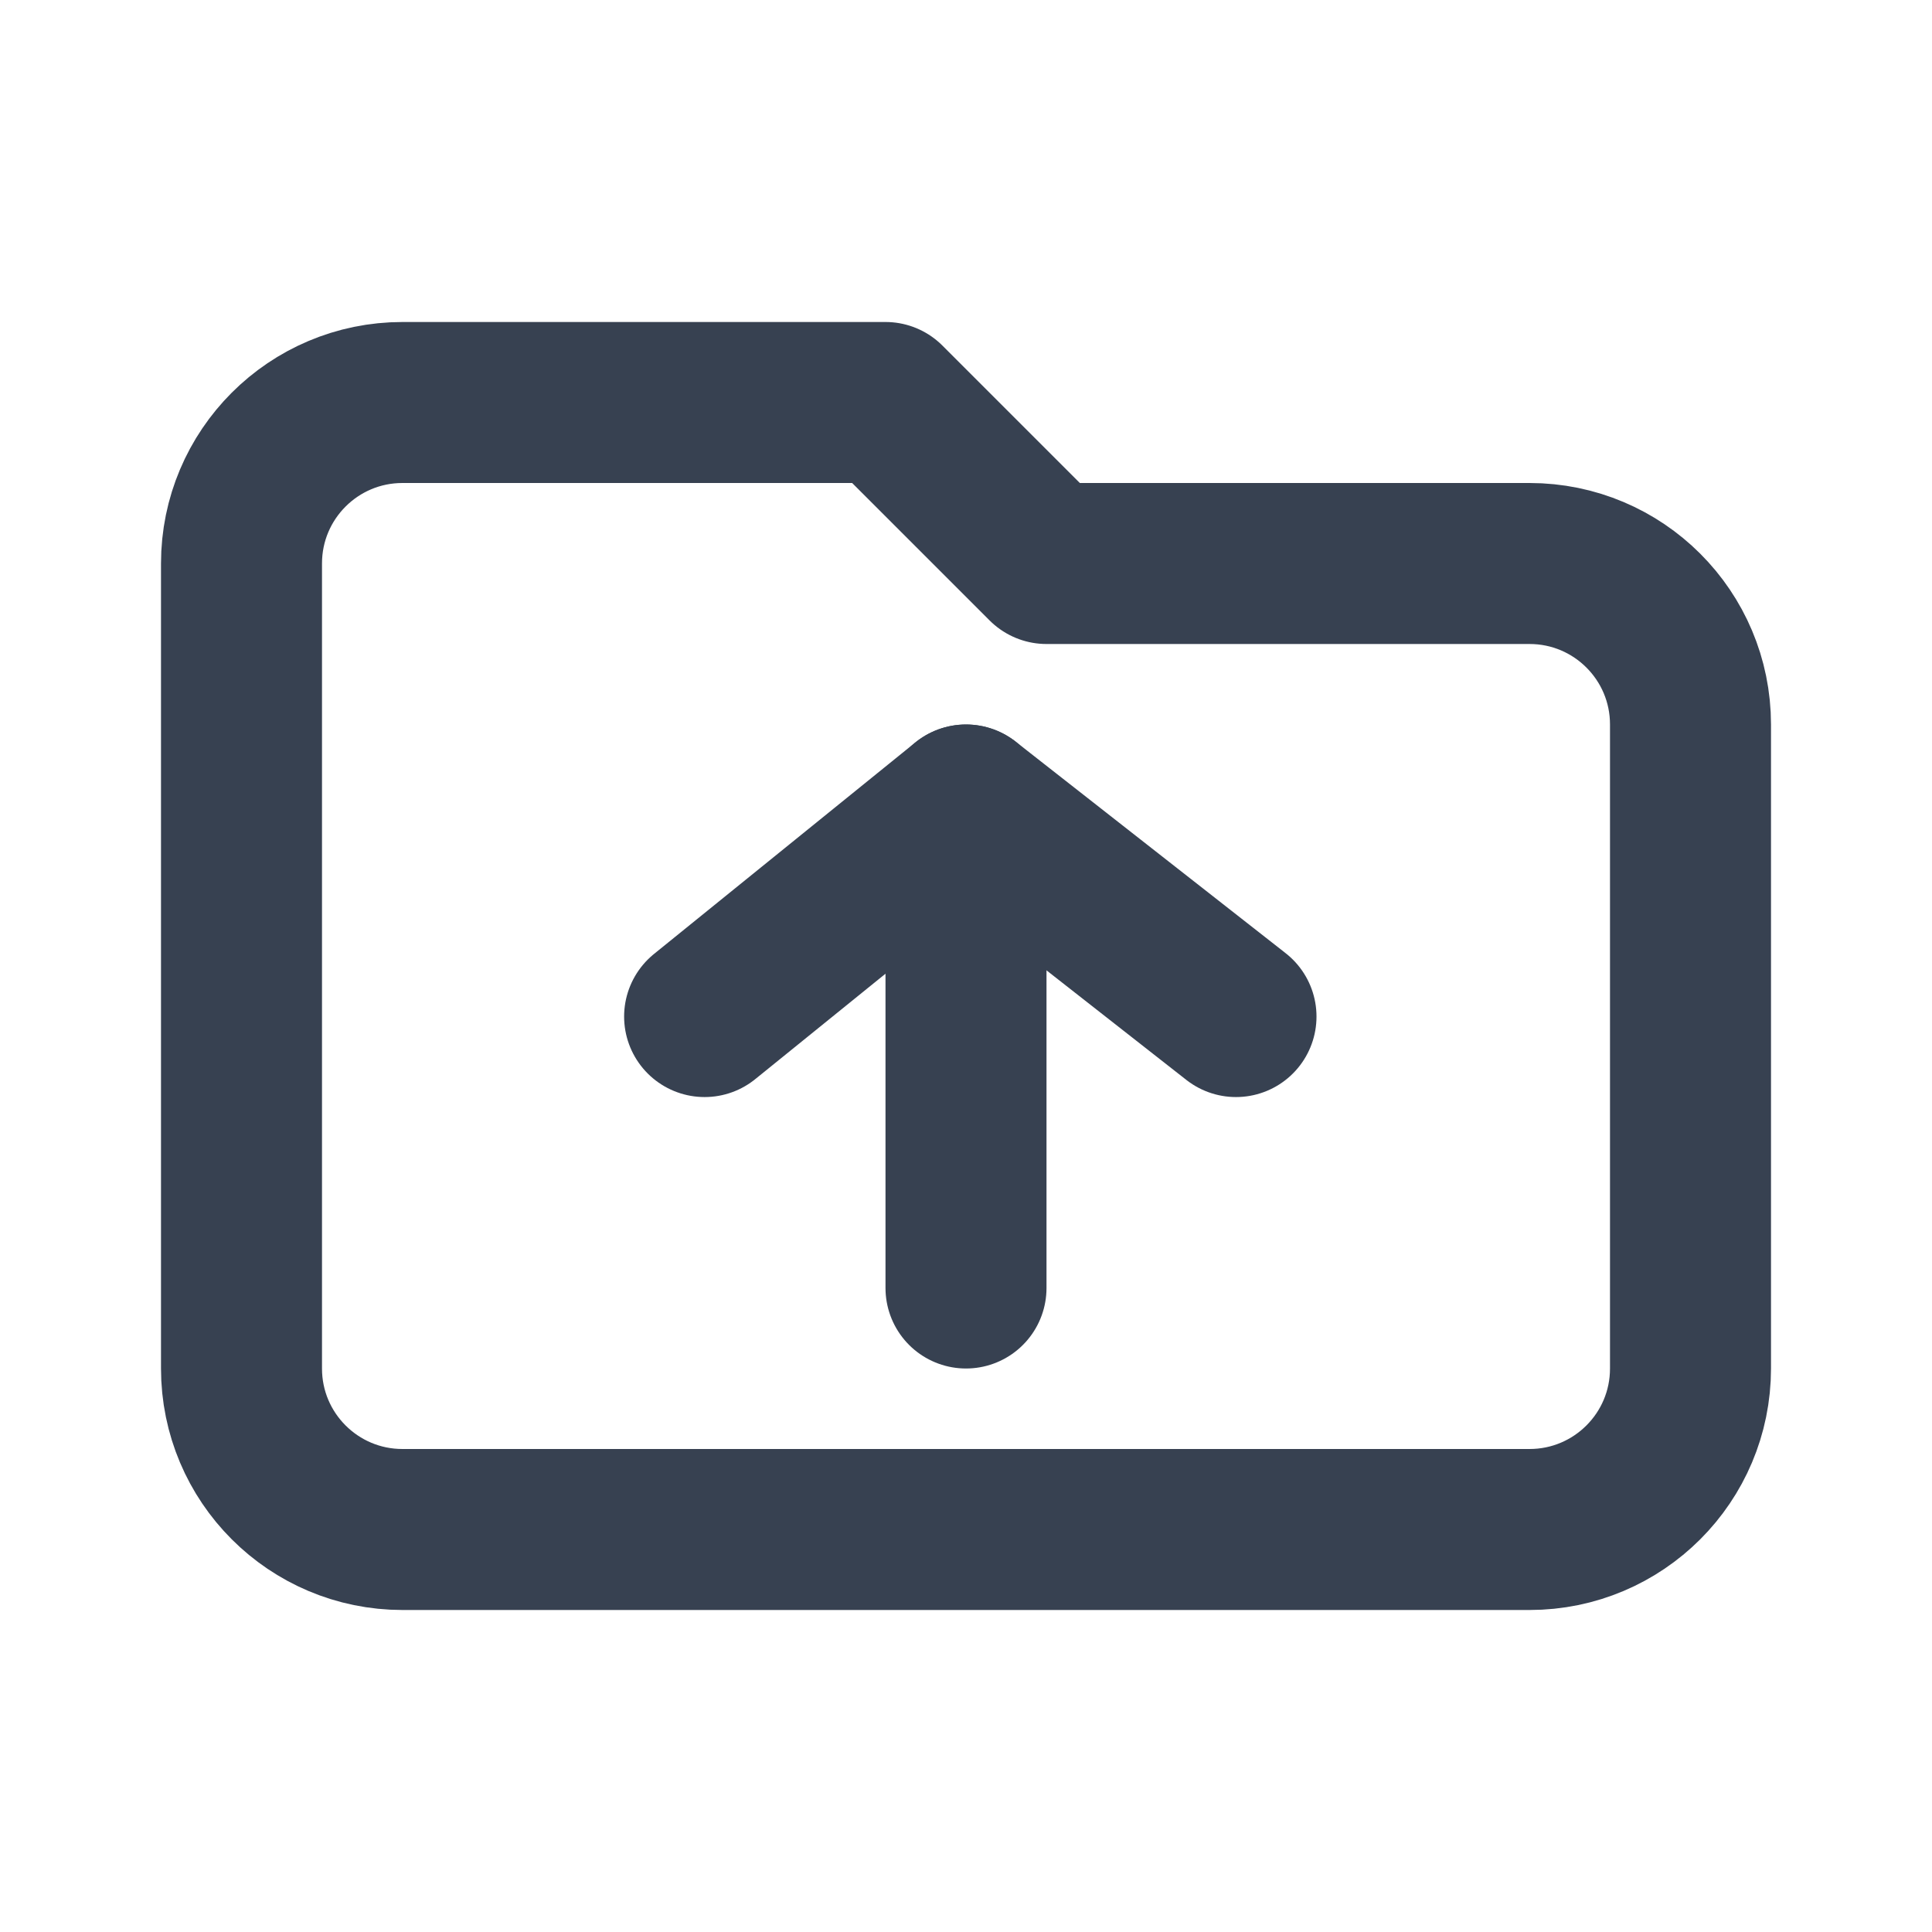
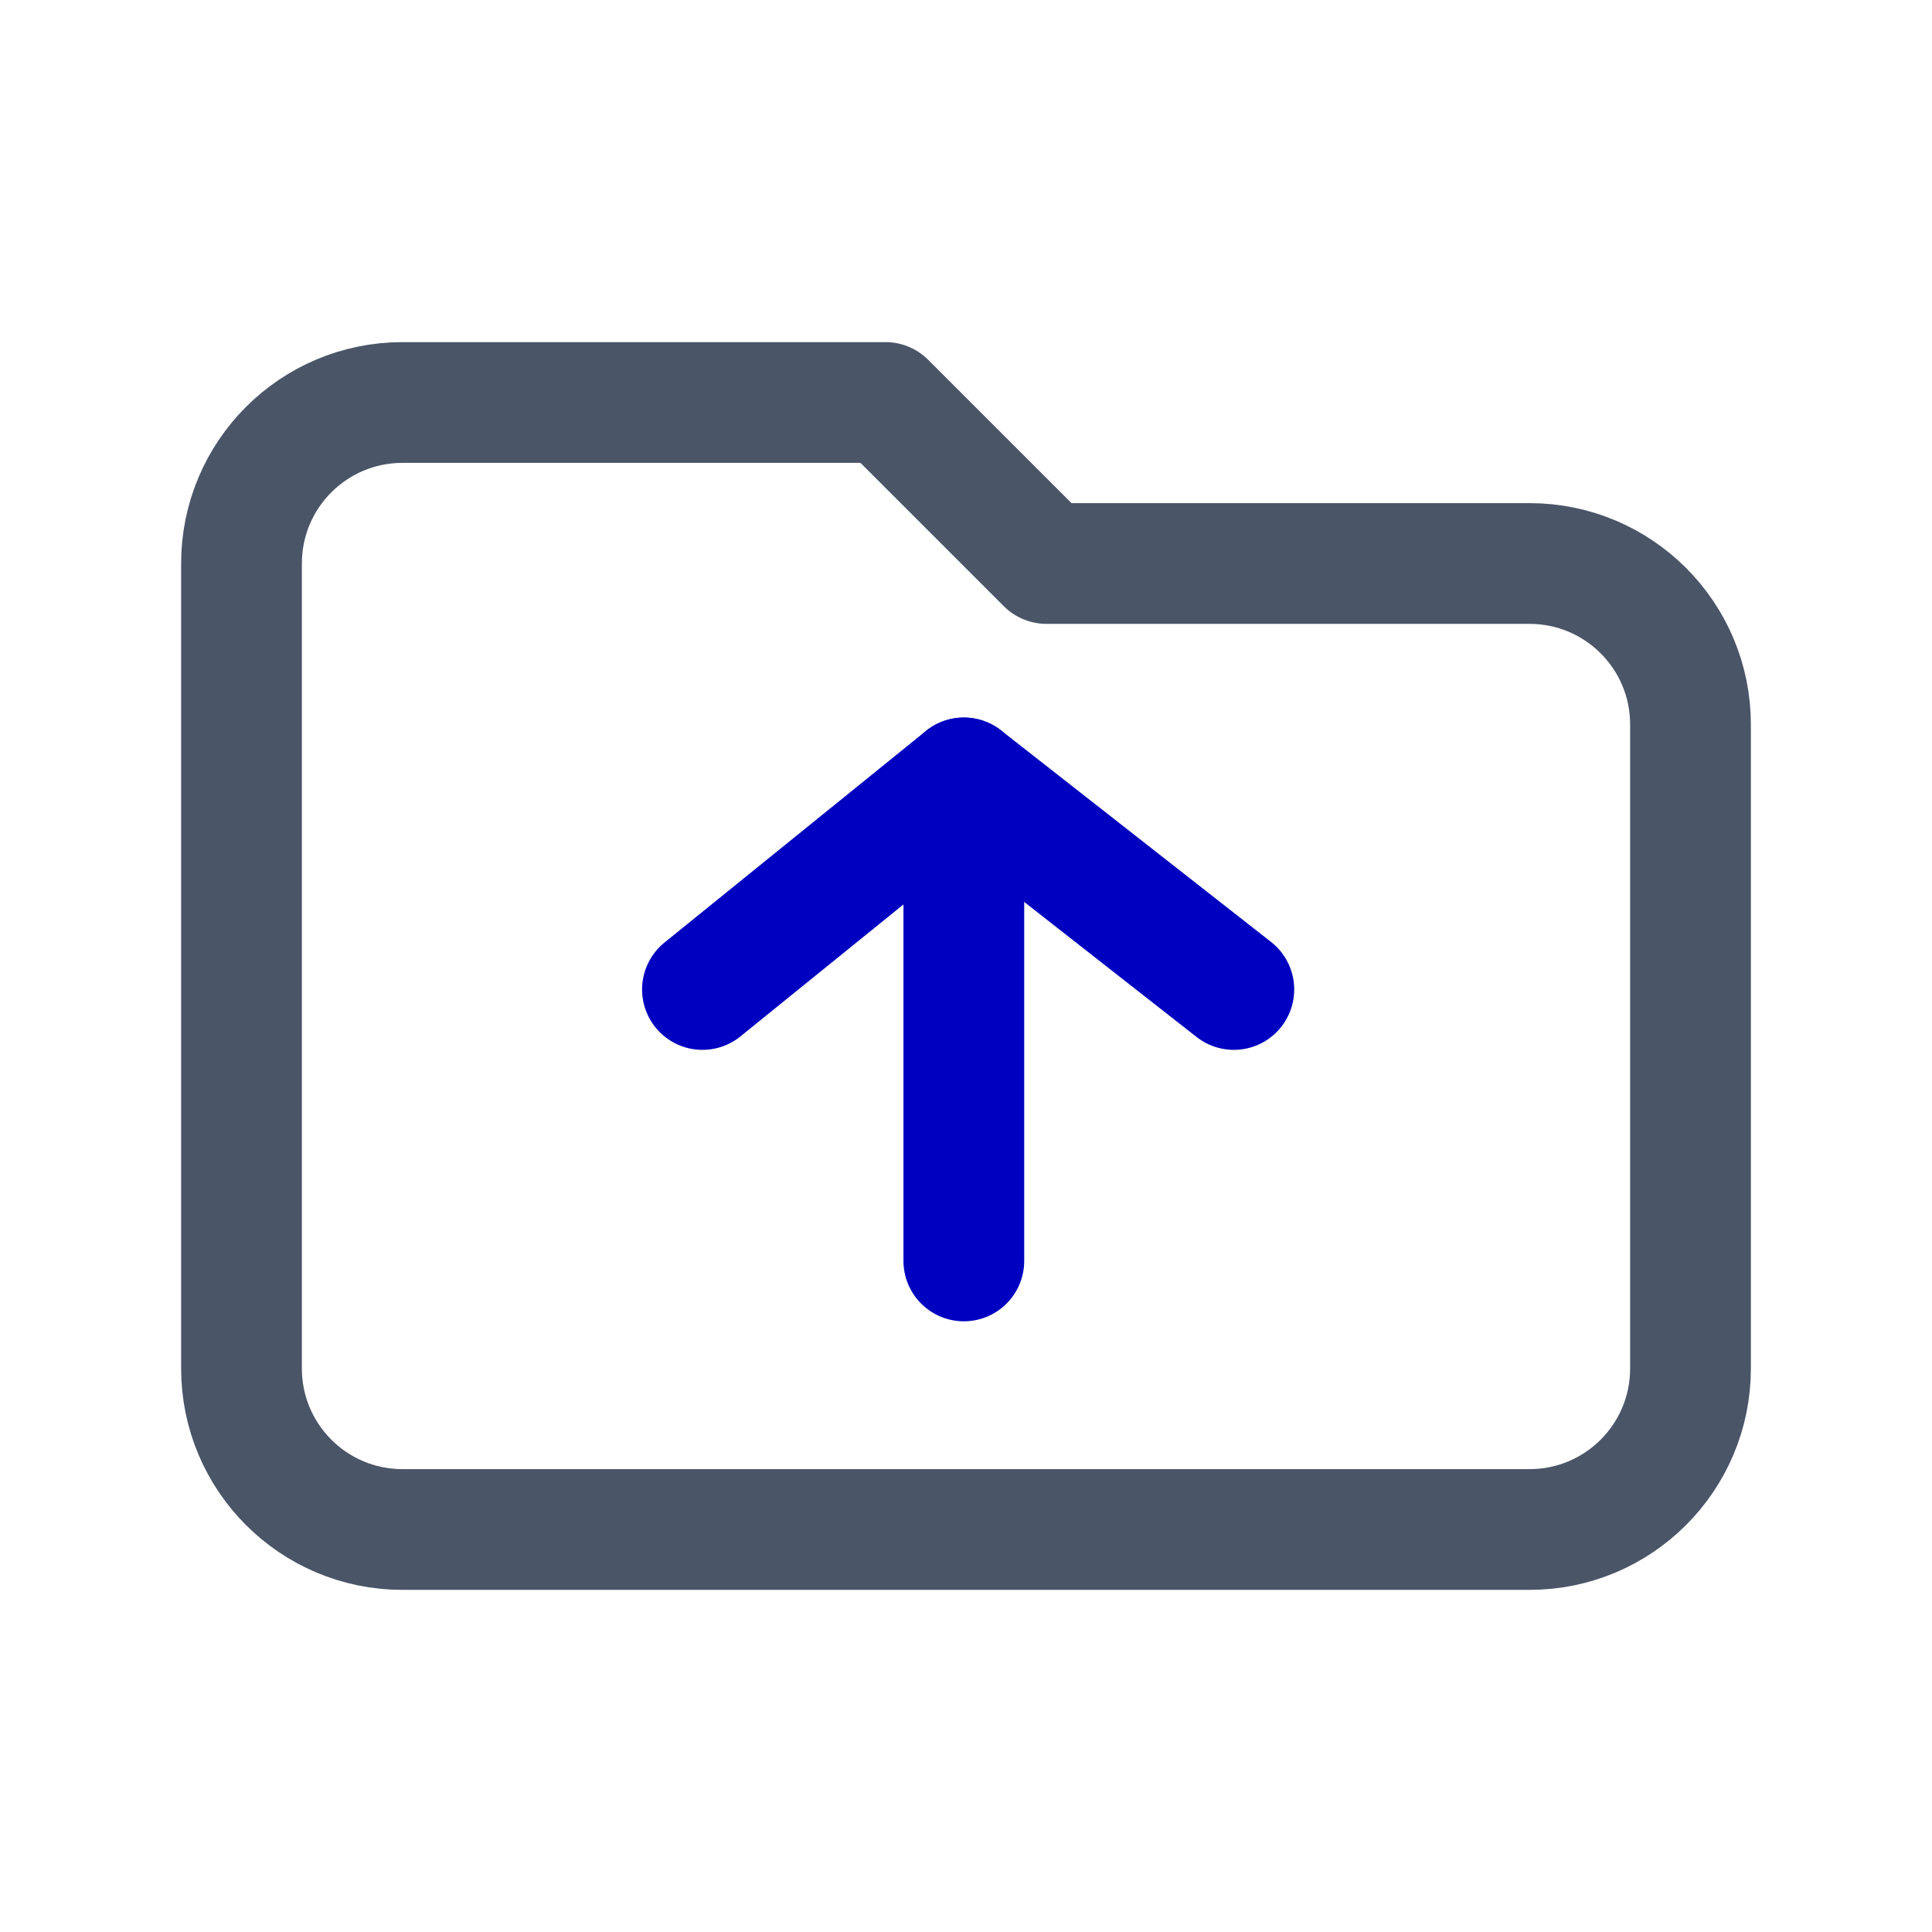
<svg xmlns="http://www.w3.org/2000/svg" width="24" height="24" viewBox="0 0 24 24" fill="none" version="1.1" id="svg5005">
  <defs id="defs5009" />
-   <path d="M 3,17 V 7 C 3,5.895 3.895,5 5,5 h 6 l 2,2 h 6 c 1.105,0 2,0.895 2,2 v 8 c 0,1.105 -0.895,2 -2,2 H 5 C 3.895,19 3,18.105 3,17 Z m 9,-1 v -6 l -3.247,2.628" stroke="#374151" stroke-width="2" stroke-linecap="round" stroke-linejoin="round" id="path5003" />
-   <path style="fill:none;stroke:#374151;stroke-width:2;stroke-linecap:round;stroke-linejoin:round;stroke-miterlimit:4;stroke-dasharray:none;stroke-opacity:1" d="m 12,10 3.354,2.628" id="path5592" />
+   <path d="M 3,17 V 7 C 3,5.895 3.895,5 5,5 h 6 l 2,2 h 6 c 1.105,0 2,0.895 2,2 v 8 c 0,1.105 -0.895,2 -2,2 H 5 C 3.895,19 3,18.105 3,17 Z" stroke="#374151" stroke-width="2" stroke-linecap="round" stroke-linejoin="round" id="path5003" style="stroke-width:1.5;stroke-miterlimit:4;stroke-dasharray:none;stroke:#4a5568;stroke-opacity:1" />
+   <g id="g833" transform="translate(-0.026906,-0.336323)" style="stroke:#0000c0;stroke-width:1.5;stroke-miterlimit:4;stroke-dasharray:none;stroke-opacity:1">
+     <path d="M 12,16 V 10 L 8.753,12.628" stroke="#374151" stroke-width="2" stroke-linecap="round" stroke-linejoin="round" id="path5003-8" style="stroke:#0000c0;stroke-width:1.5;stroke-miterlimit:4;stroke-dasharray:none;stroke-opacity:1" />
+     <path style="fill:none;stroke:#0000c0;stroke-width:1.5;stroke-linecap:round;stroke-linejoin:round;stroke-miterlimit:4;stroke-dasharray:none;stroke-opacity:1" d="m 12,10 3.354,2.628" id="path5592" />
+   </g>
</svg>
